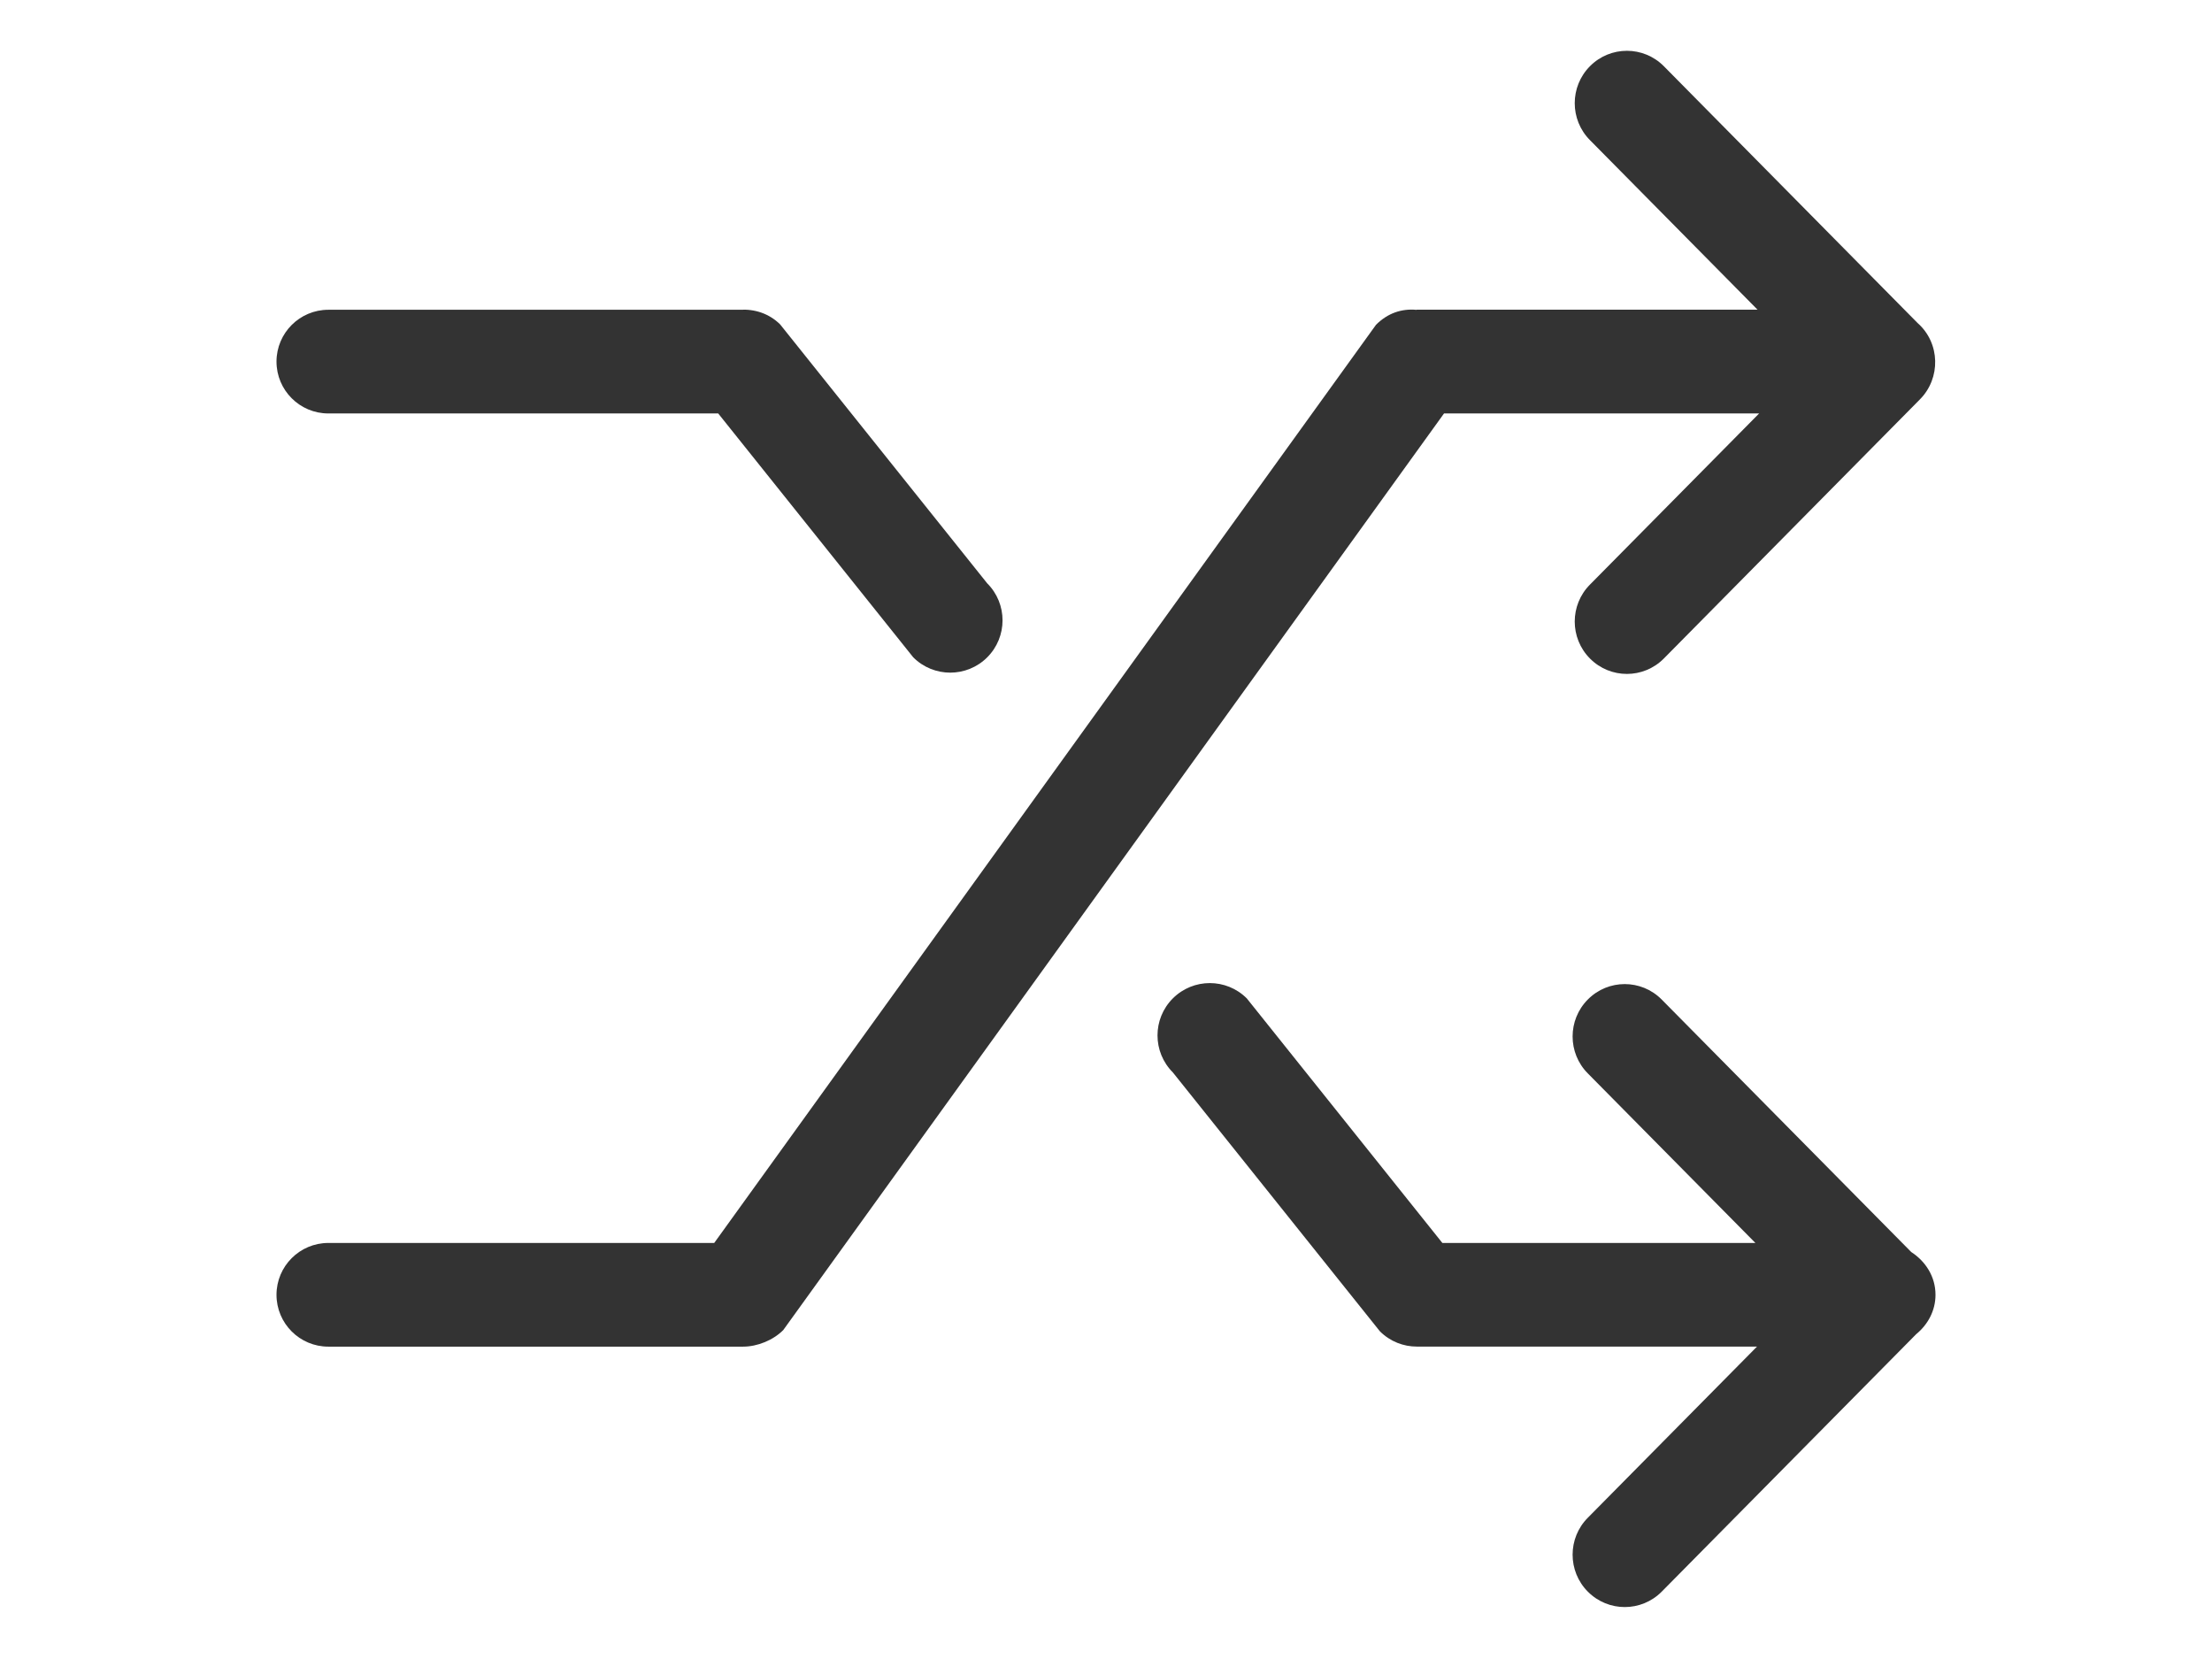
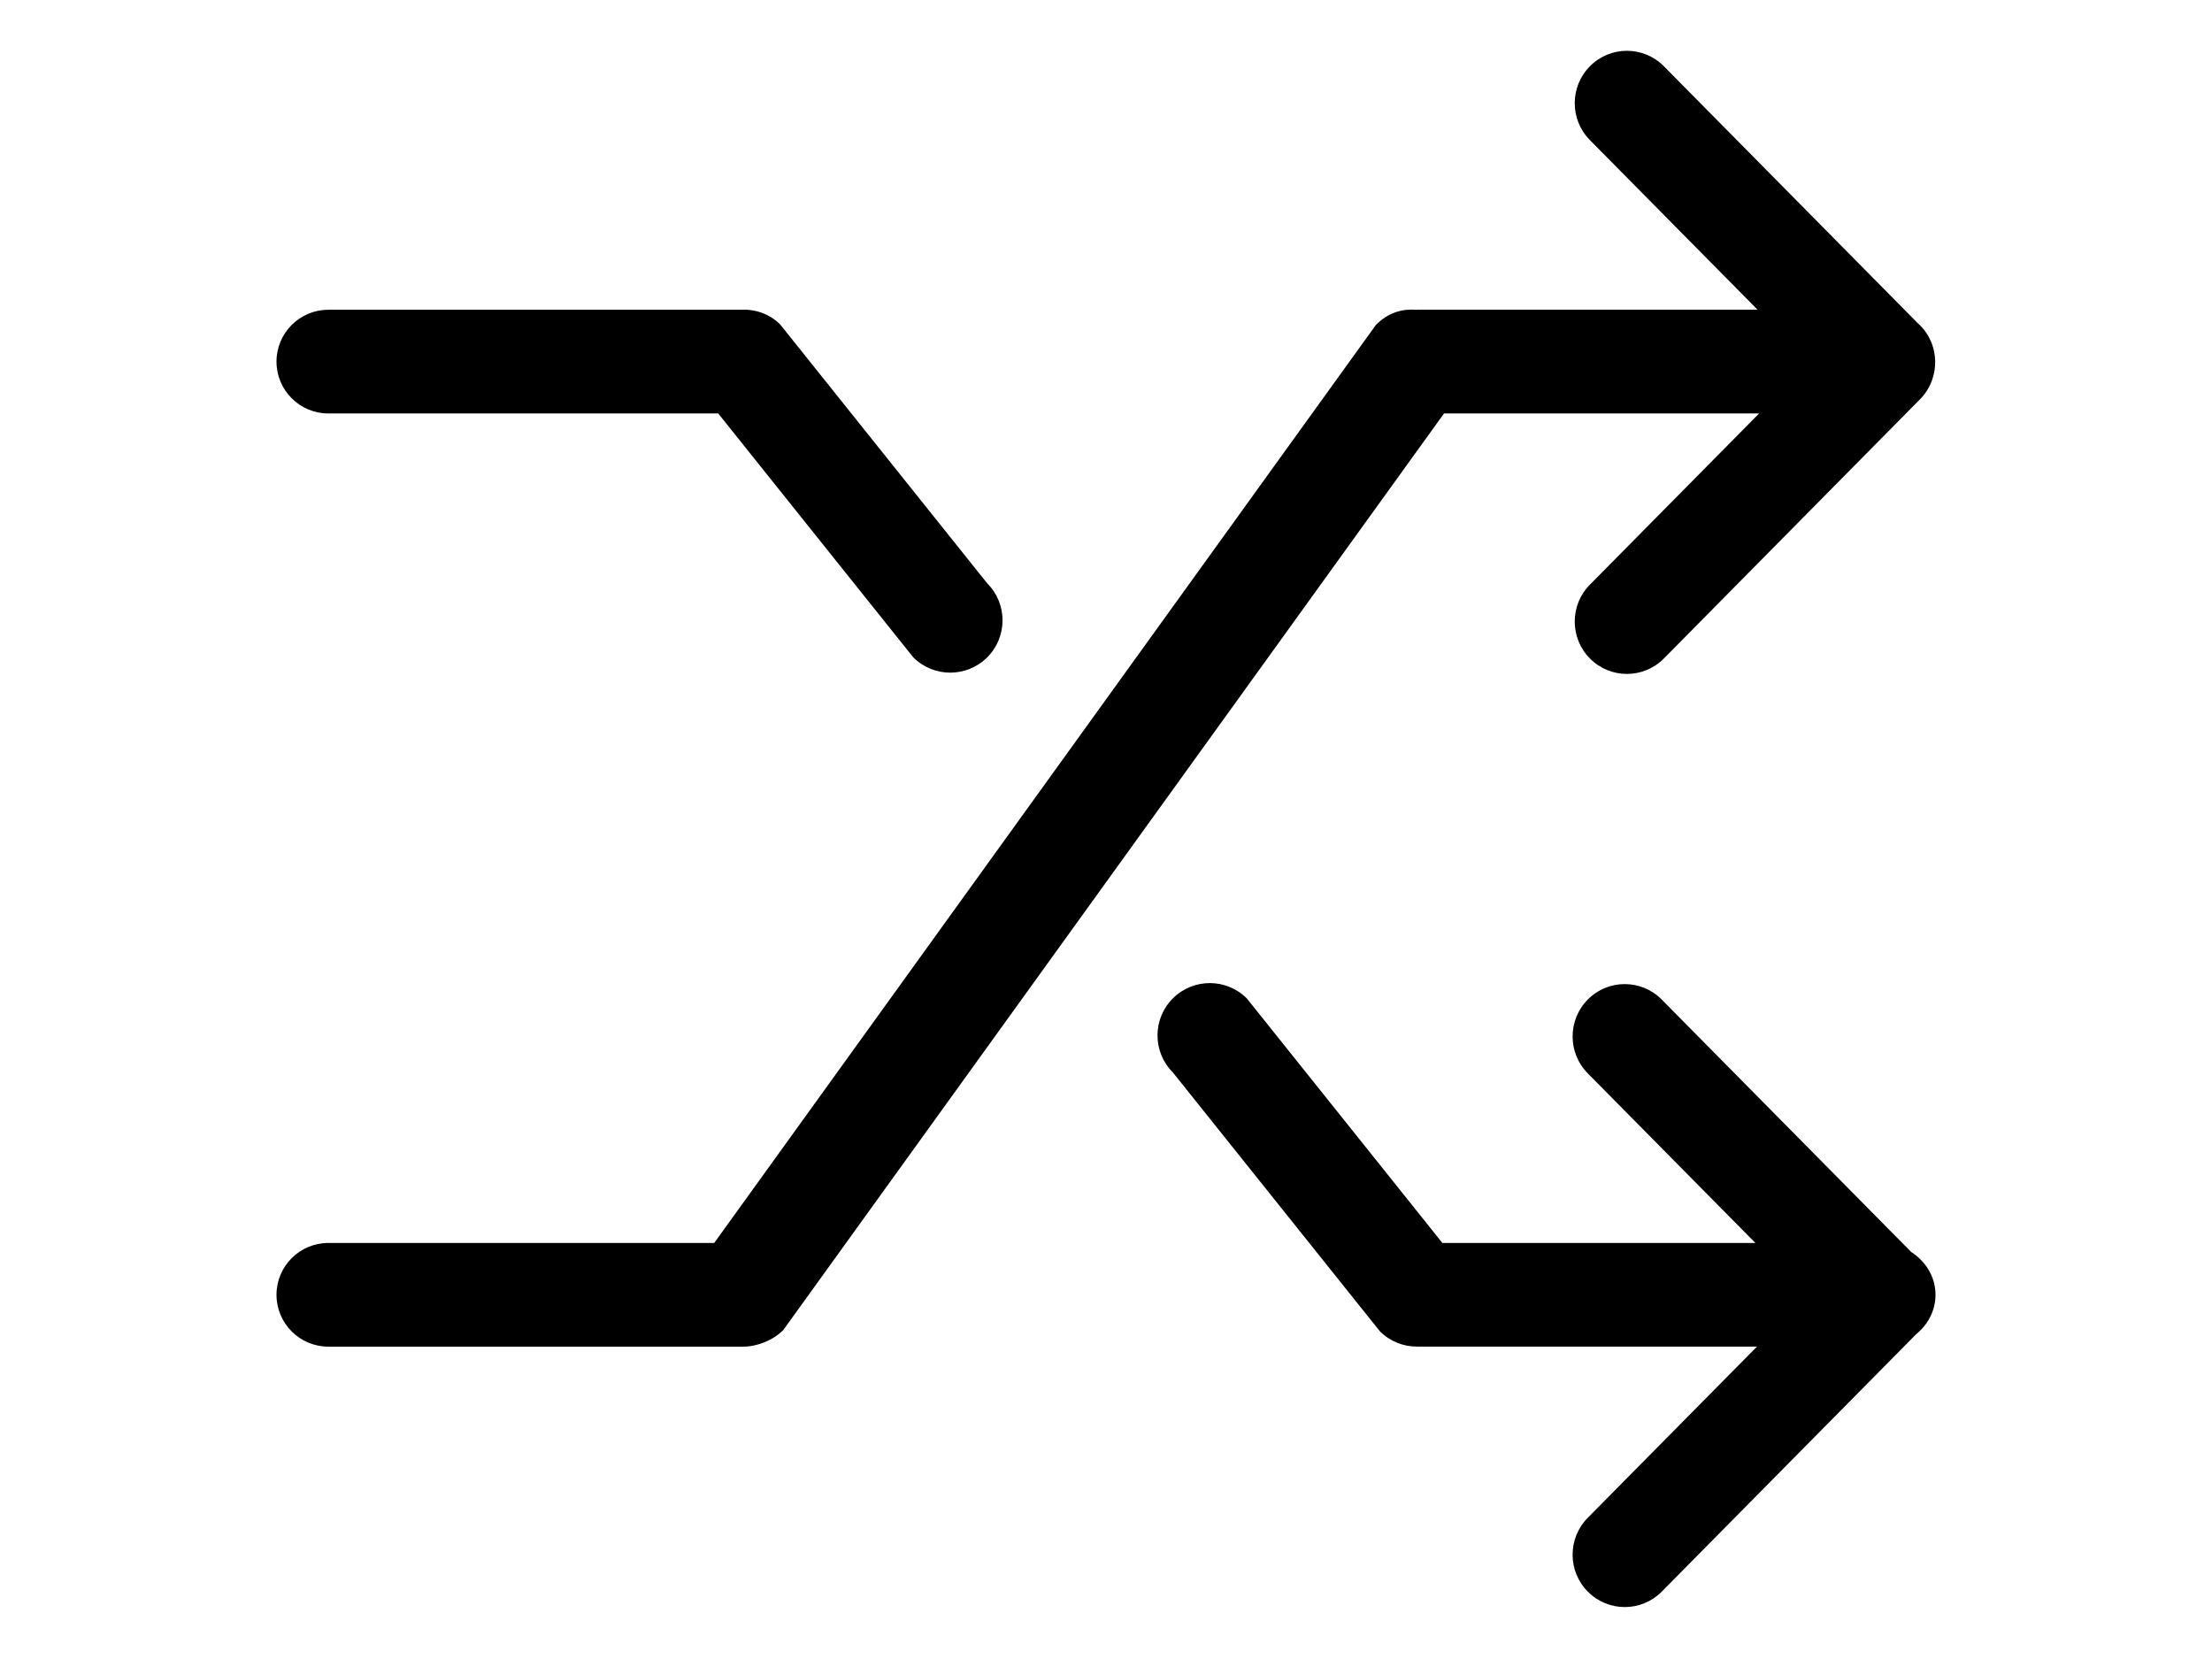
<svg xmlns="http://www.w3.org/2000/svg" enable-background="new 0 0 32 32" height="24px" id="Слой_1" version="1.1" viewBox="0 0 32 32" width="32px" xml:space="preserve">
  <g id="Shuffle">
-     <path clip-rule="evenodd" d="M31.532,24.15l-4.815-4.872c-0.393-0.395-1.03-0.395-1.422,0   c-0.393,0.394-0.393,1.034,0,1.428l3.231,3.269h-6.038l-3.772-4.717c-0.394-0.394-1.033-0.394-1.427,0s-0.394,1.033,0,1.427   l3.994,4.994c0.198,0.198,0.457,0.296,0.716,0.295c0.001,0,0.001,0,0.002,0h6.556l-3.262,3.3c-0.393,0.394-0.393,1.034,0,1.428   c0.393,0.395,1.03,0.395,1.423,0l4.909-4.967C31.849,25.553,32,25.286,32,24.975C32,24.623,31.807,24.328,31.532,24.15z" fill="#333" fill-rule="evenodd" />
-     <path clip-rule="evenodd" d="M1,7.975h7.52l3.762,4.704c0.394,0.394,1.033,0.394,1.427,0   c0.394-0.394,0.394-1.033,0-1.427L9.715,6.258C9.501,6.045,9.217,5.957,8.938,5.975H1c-0.552,0-1,0.448-1,1S0.448,7.975,1,7.975z" fill="#333" fill-rule="evenodd" />
-     <path clip-rule="evenodd" d="M22.52,7.975h6.078l-3.262,3.3c-0.393,0.394-0.393,1.034,0,1.428   c0.393,0.395,1.03,0.395,1.423,0l4.94-4.999c0.407-0.409,0.393-1.087-0.043-1.472l-4.897-4.956c-0.393-0.395-1.03-0.395-1.423,0   c-0.393,0.394-0.393,1.034,0,1.428l3.231,3.269H22c-0.005,0-0.009,0.003-0.014,0.003c-0.283-0.025-0.551,0.062-0.778,0.289   L8.443,23.975H1c-0.552,0-1,0.448-1,1s0.448,1,1,1h8c0.276,0,0.58-0.124,0.775-0.32L22.52,7.975z" fill="#333" fill-rule="evenodd" />
+     <path clip-rule="evenodd" d="M31.532,24.15l-4.815-4.872c-0.393-0.395-1.03-0.395-1.422,0   c-0.393,0.394-0.393,1.034,0,1.428l3.231,3.269h-6.038l-3.772-4.717c-0.394-0.394-1.033-0.394-1.427,0s-0.394,1.033,0,1.427   l3.994,4.994c0.198,0.198,0.457,0.296,0.716,0.295c0.001,0,0.001,0,0.002,0h6.556l-3.262,3.3c-0.393,0.394-0.393,1.034,0,1.428   c0.393,0.395,1.03,0.395,1.423,0l4.909-4.967C31.849,25.553,32,25.286,32,24.975C32,24.623,31.807,24.328,31.532,24.15z" fill-rule="evenodd" />
+     <path clip-rule="evenodd" d="M1,7.975h7.52l3.762,4.704c0.394,0.394,1.033,0.394,1.427,0   c0.394-0.394,0.394-1.033,0-1.427L9.715,6.258C9.501,6.045,9.217,5.957,8.938,5.975H1c-0.552,0-1,0.448-1,1S0.448,7.975,1,7.975z" fill-rule="evenodd" />
+     <path clip-rule="evenodd" d="M22.52,7.975h6.078l-3.262,3.3c-0.393,0.394-0.393,1.034,0,1.428   c0.393,0.395,1.03,0.395,1.423,0l4.94-4.999c0.407-0.409,0.393-1.087-0.043-1.472l-4.897-4.956c-0.393-0.395-1.03-0.395-1.423,0   c-0.393,0.394-0.393,1.034,0,1.428l3.231,3.269H22c-0.005,0-0.009,0.003-0.014,0.003c-0.283-0.025-0.551,0.062-0.778,0.289   L8.443,23.975H1c-0.552,0-1,0.448-1,1s0.448,1,1,1h8c0.276,0,0.58-0.124,0.775-0.32L22.52,7.975z" fill-rule="evenodd" />
  </g>
  <g />
  <g />
  <g />
  <g />
  <g />
  <g />
</svg>
